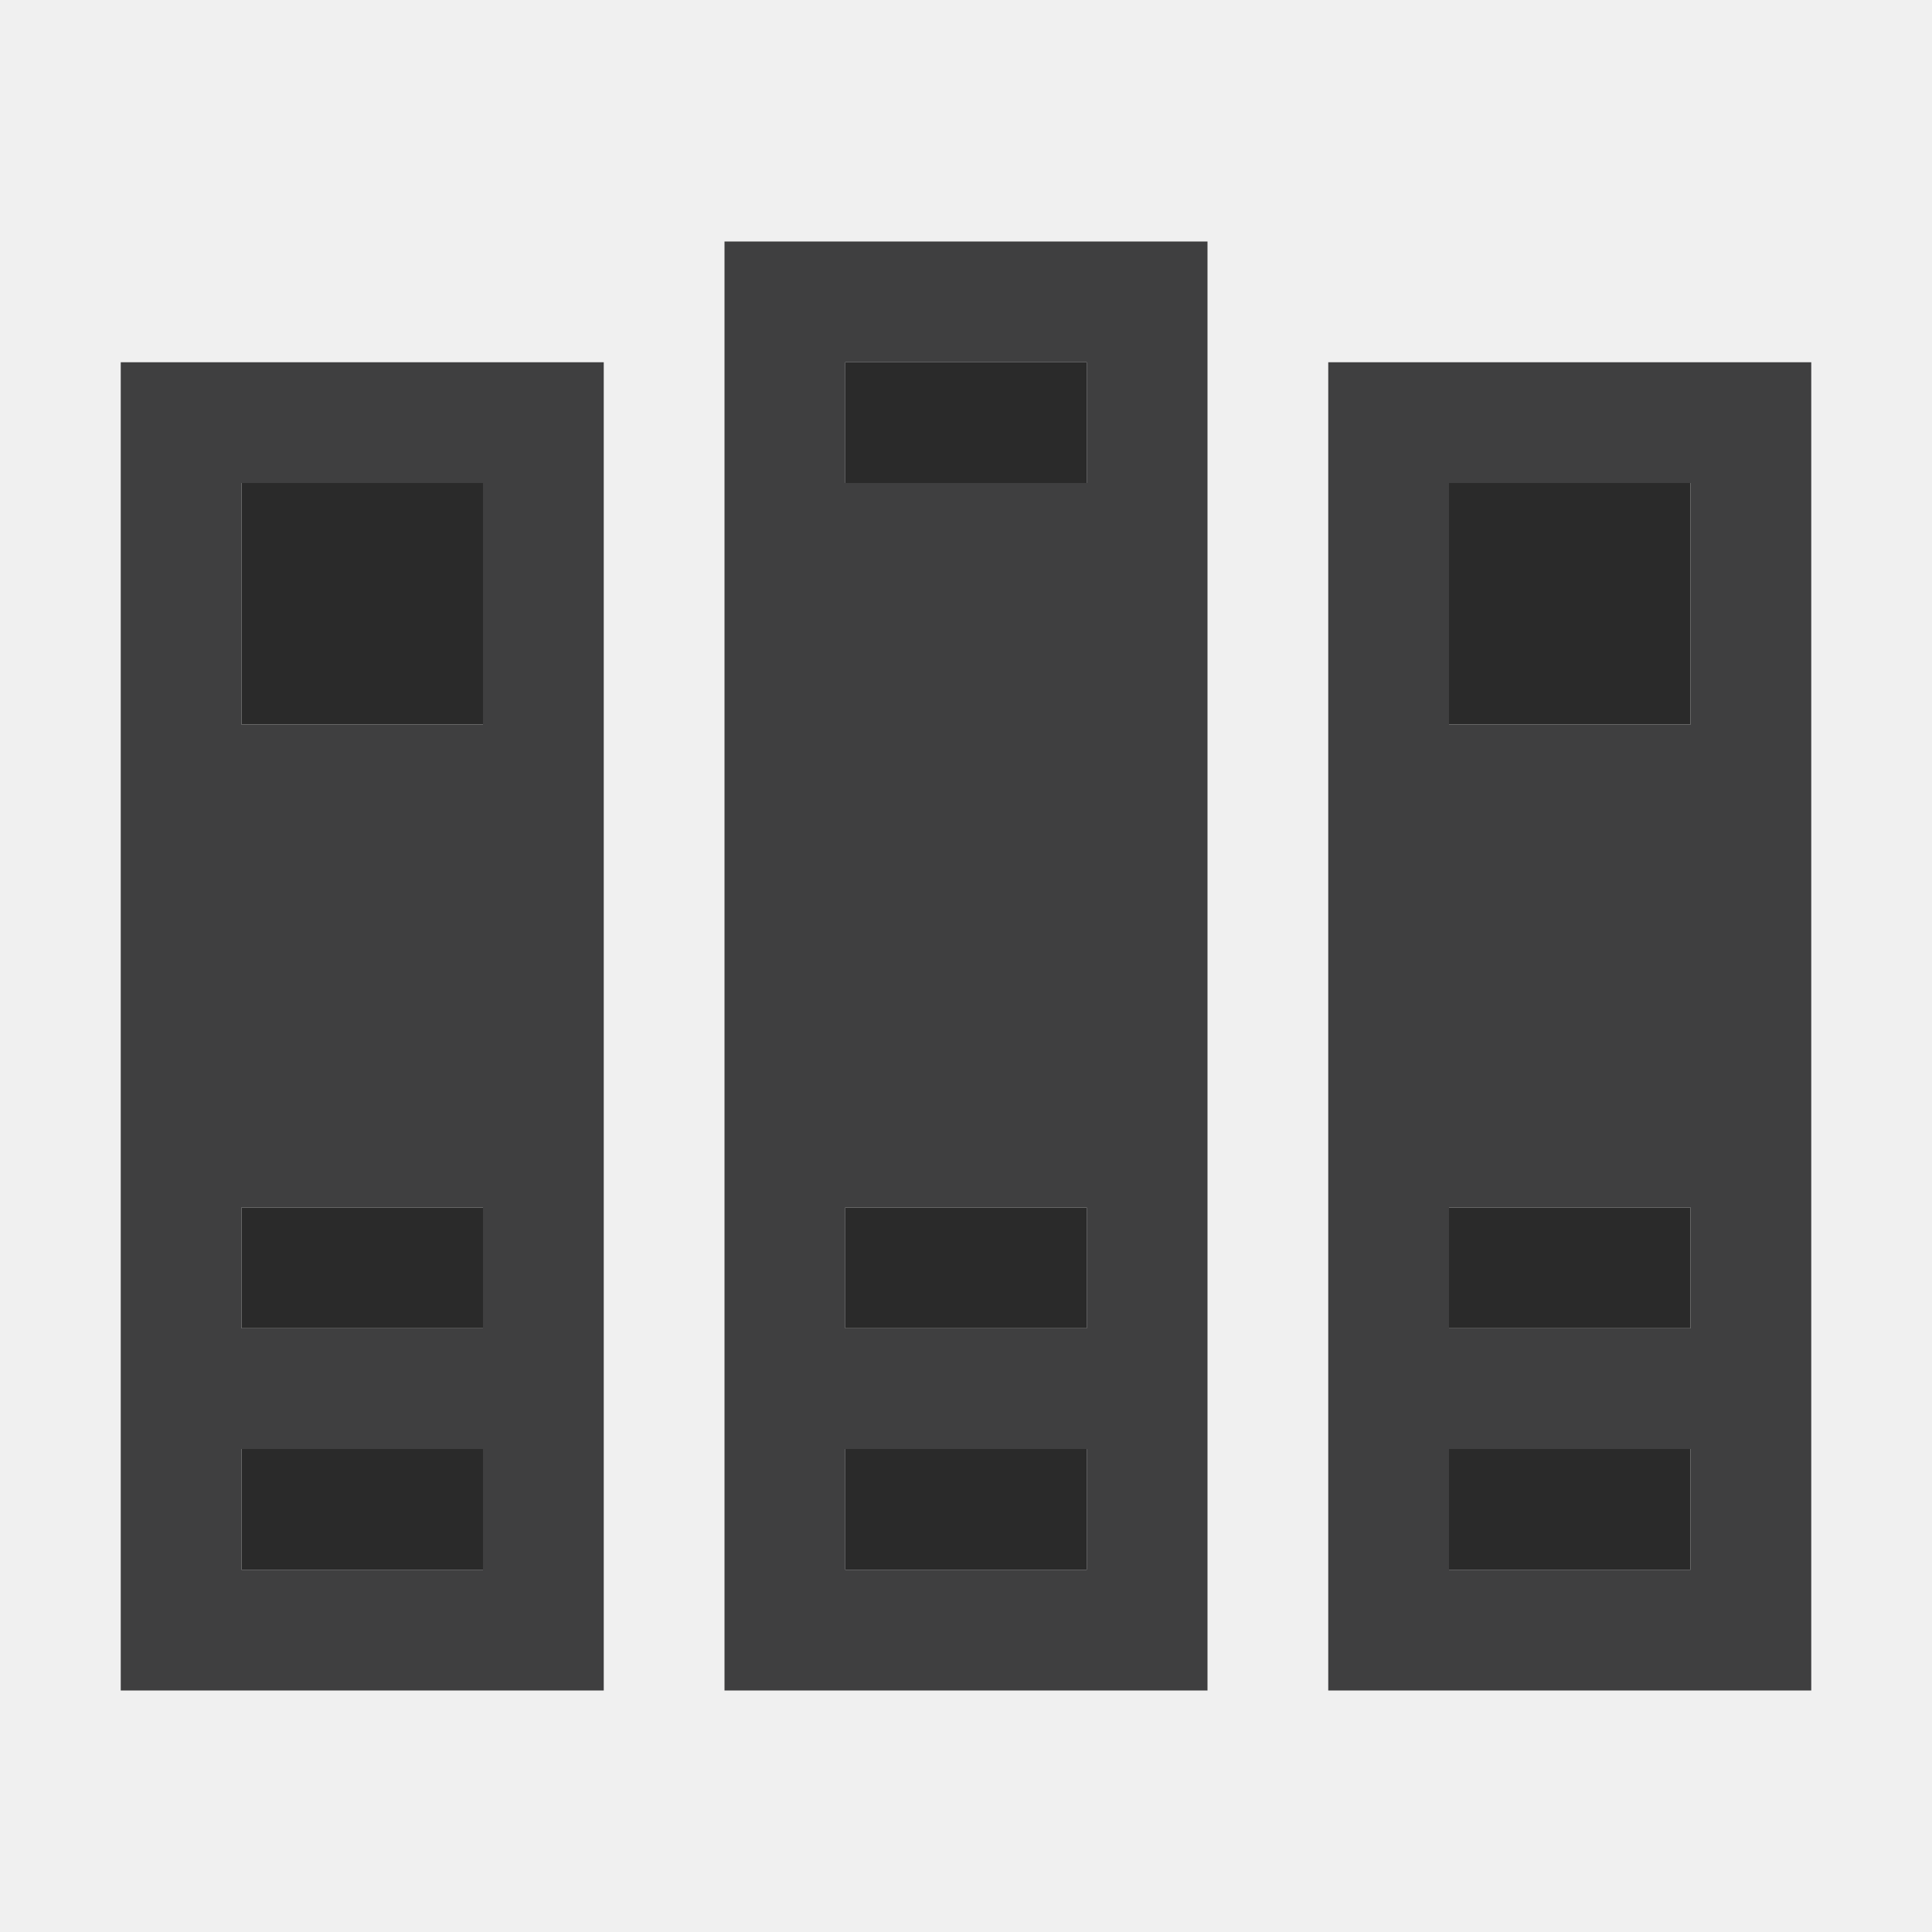
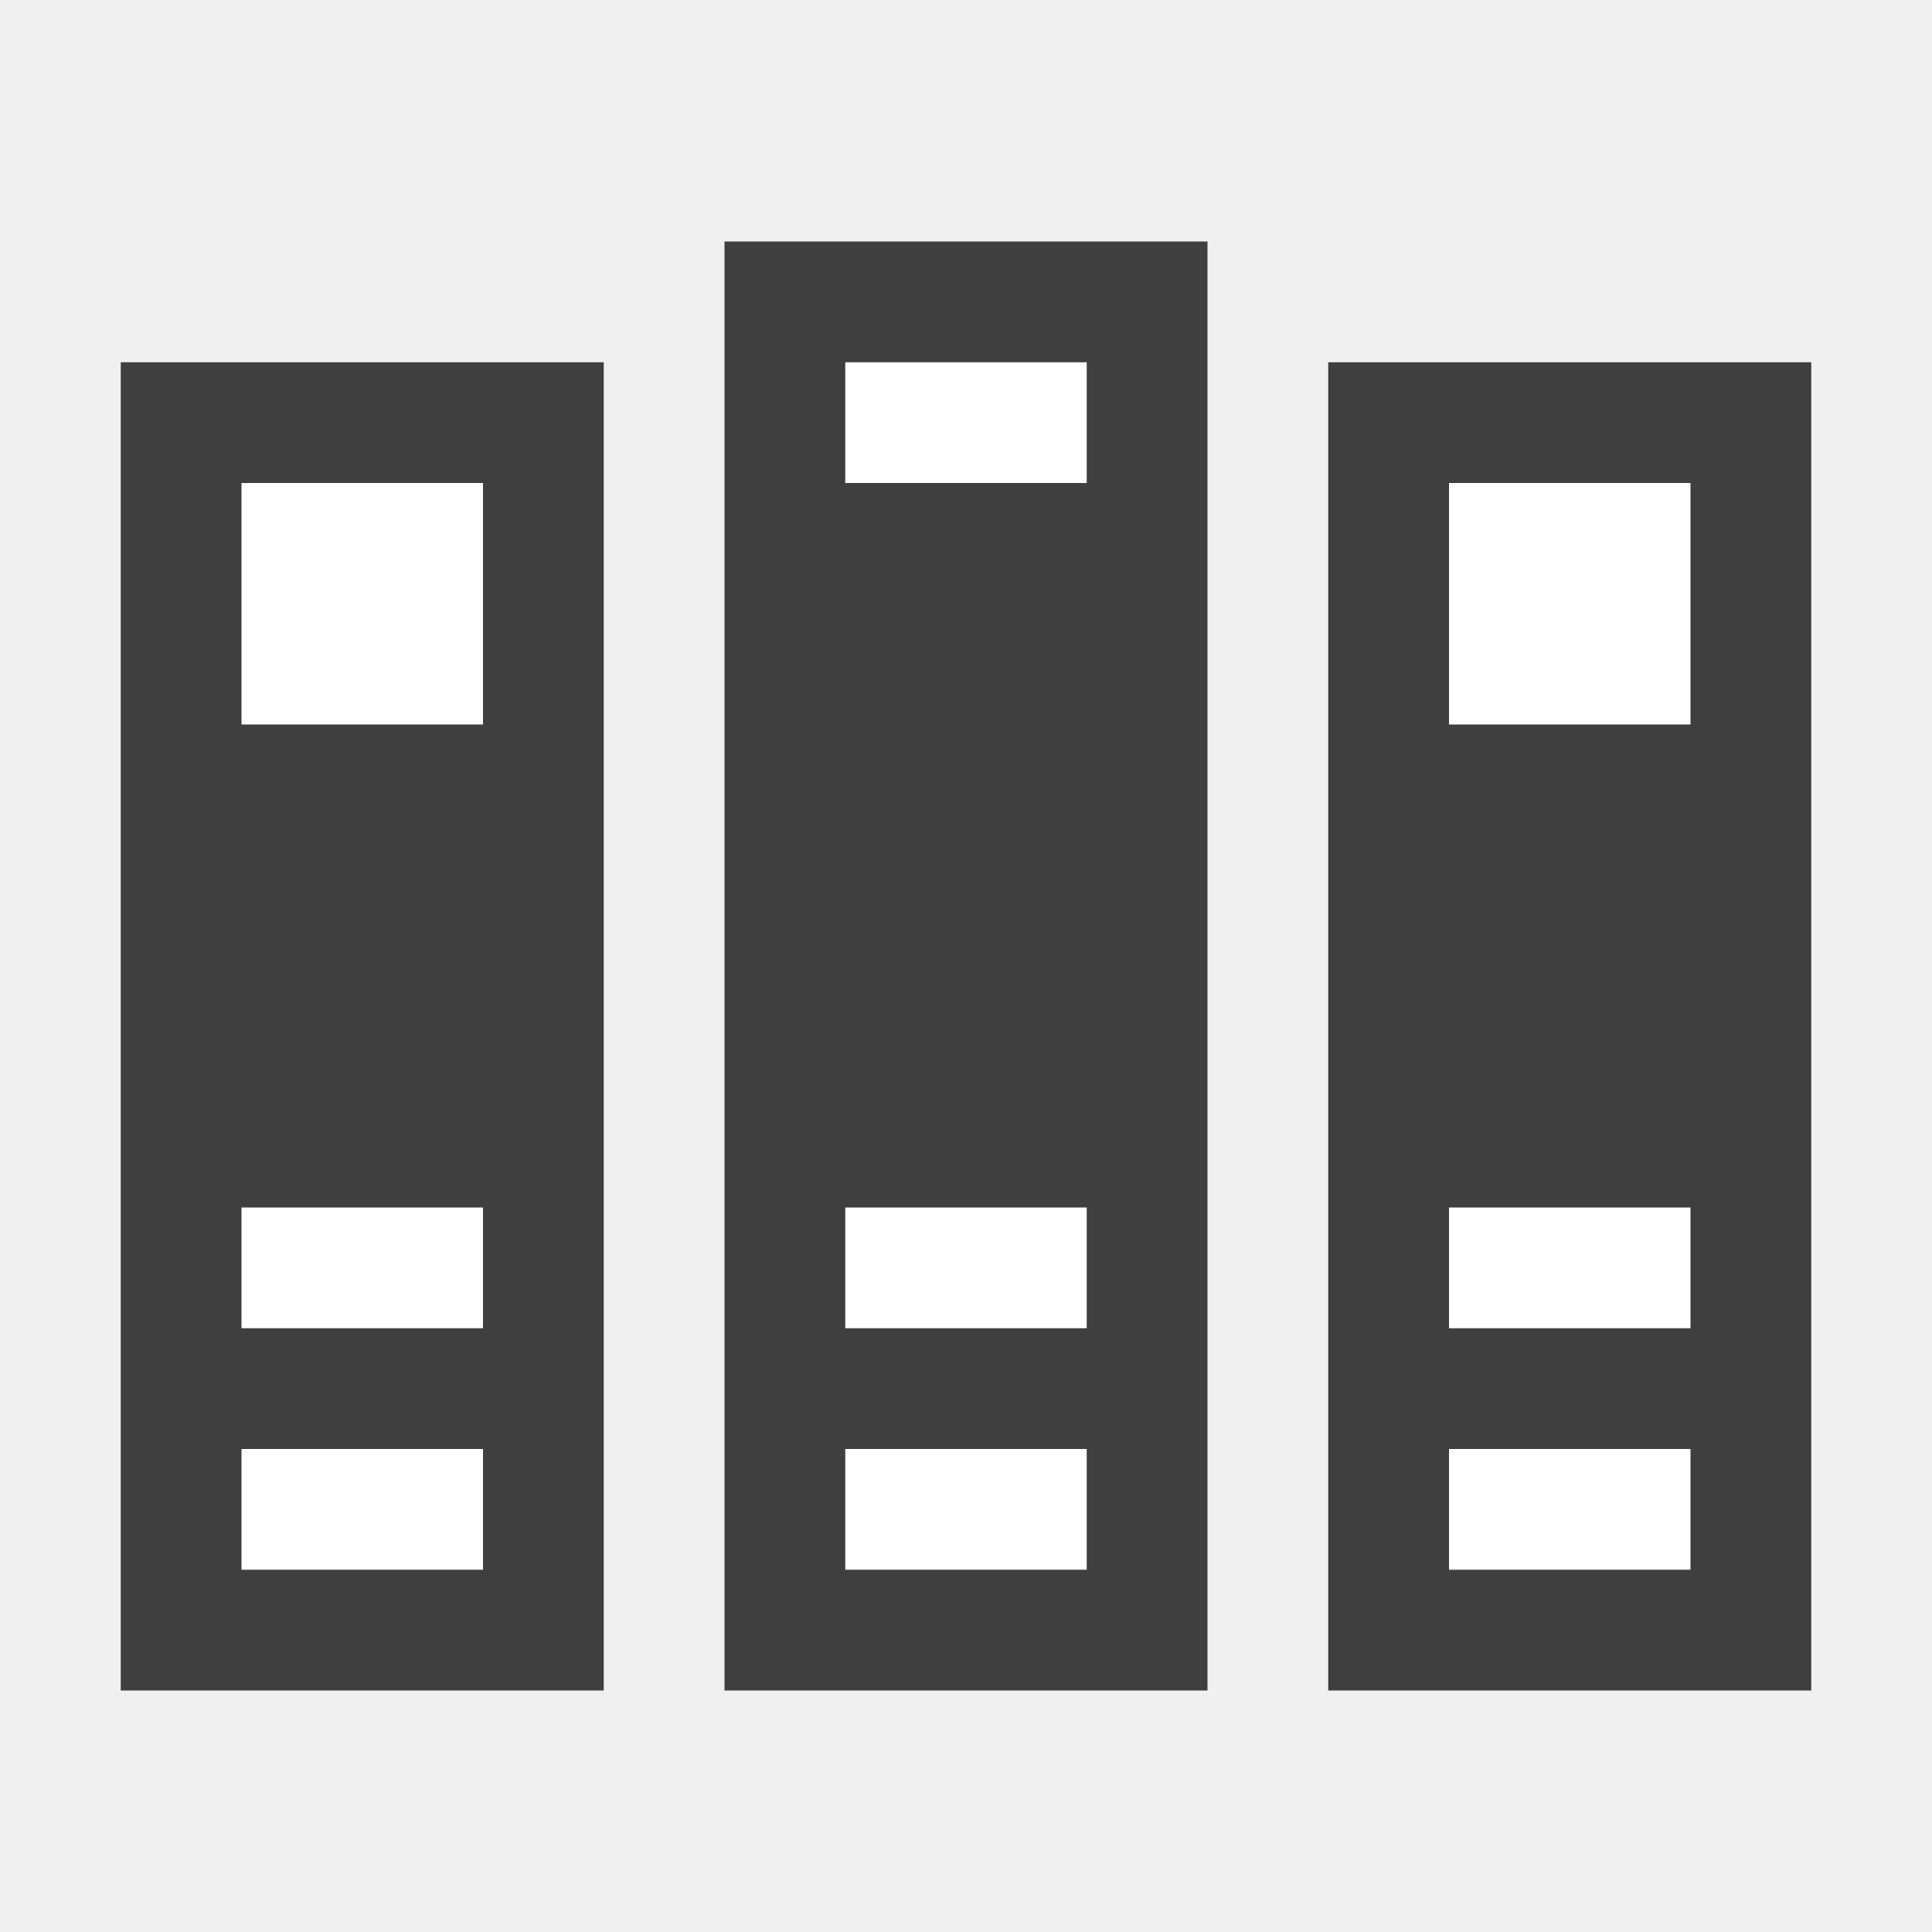
<svg xmlns="http://www.w3.org/2000/svg" id="Bases" viewBox="0 0 32 32">
  <defs>
-     <style>.cls-1{fill:#2a2a2a;}.cls-2{fill:#3f3f40;}</style>
+     <style>.cls-1{fill:#fff;}.cls-2{fill:#3f3f40;}</style>
  </defs>
  <rect class="cls-1" x="24" y="24" width="4" height="2" />
  <rect class="cls-1" x="24" y="20" width="4" height="2" />
  <rect class="cls-1" x="24" y="8" width="4" height="4" />
  <rect class="cls-1" x="14" y="6" width="4" height="2" />
  <rect class="cls-1" x="14" y="20" width="4" height="2" />
  <rect class="cls-1" x="14" y="24" width="4" height="2" />
  <rect class="cls-1" x="4" y="24" width="4" height="2" />
  <rect class="cls-1" x="4" y="20" width="4" height="2" />
  <rect class="cls-1" x="4" y="8" width="4" height="4" />
  <path class="cls-2" d="M24,8v4h4V8Zm4,14V20H24v2ZM22,6h8V28H22Zm6,20V24H24v2Z" />
  <path class="cls-2" d="M18,6H14V8h4Zm0,16V20H14v2Zm0,4V24H14v2ZM20,4V28H12V4Z" />
  <path class="cls-2" d="M8,8H4v4H8ZM8,22V20H4v2Zm2,6H2V6h8ZM4,24v2H8V24Z" />
</svg>
